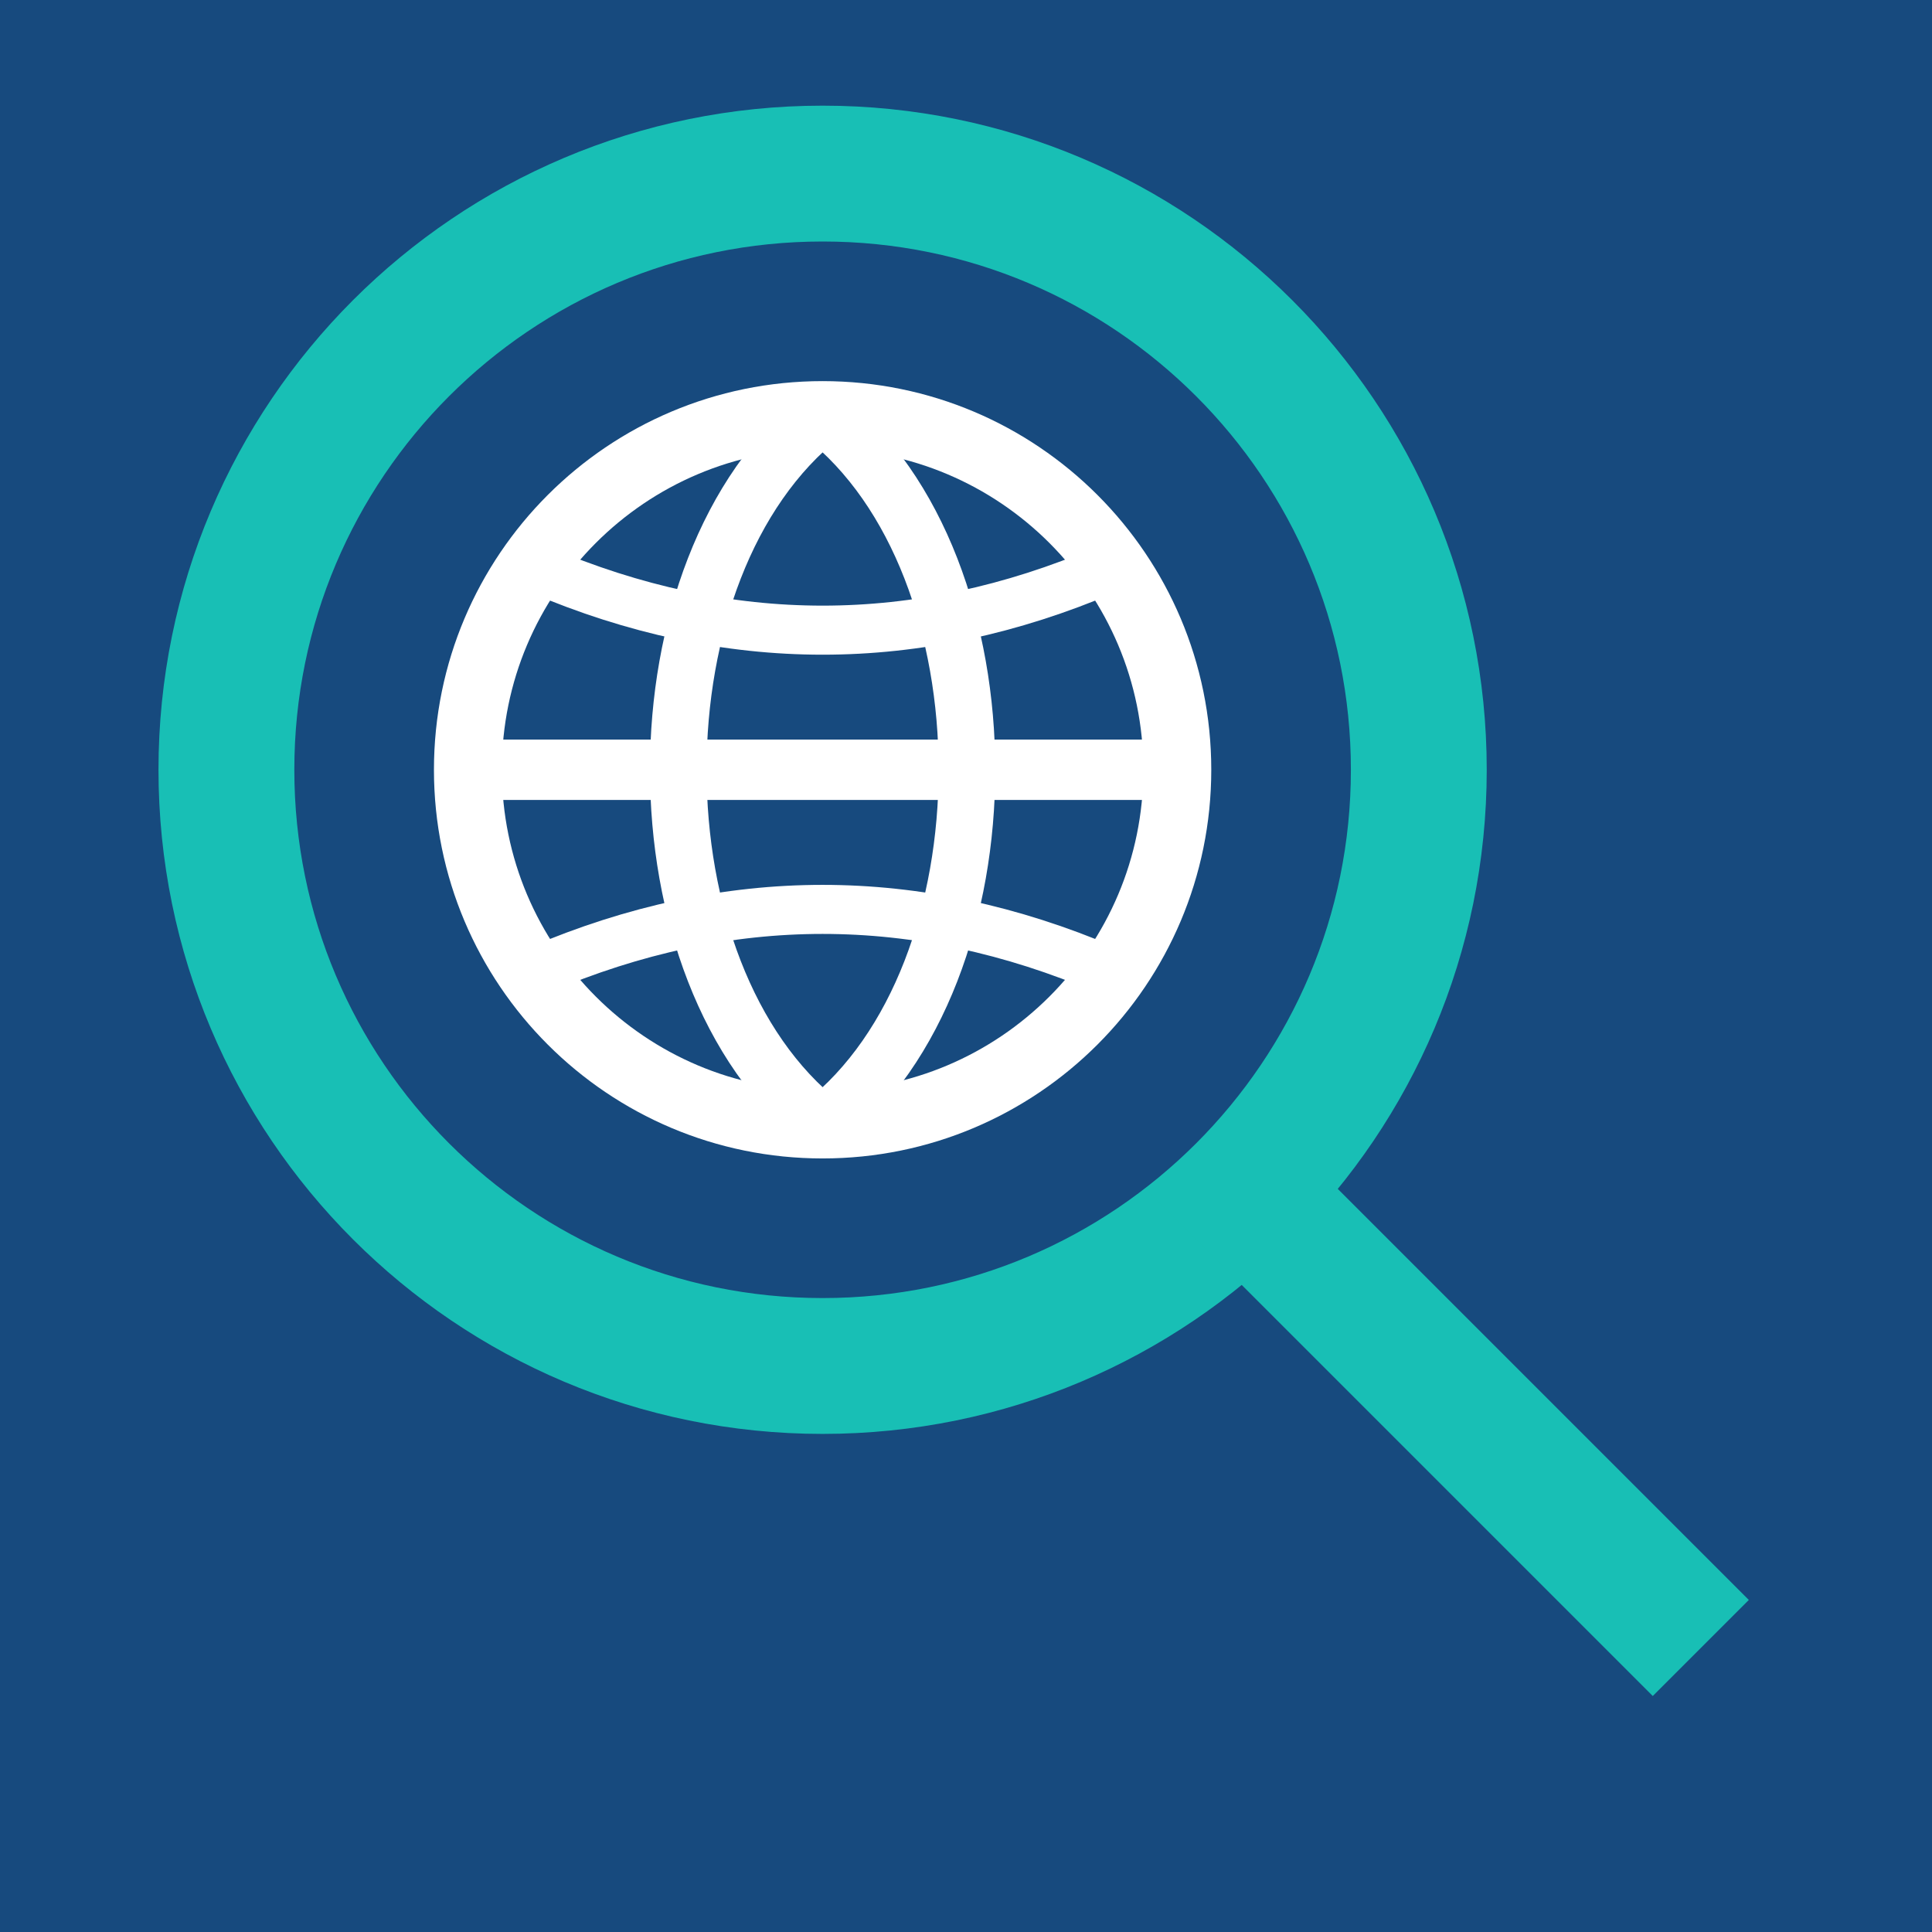
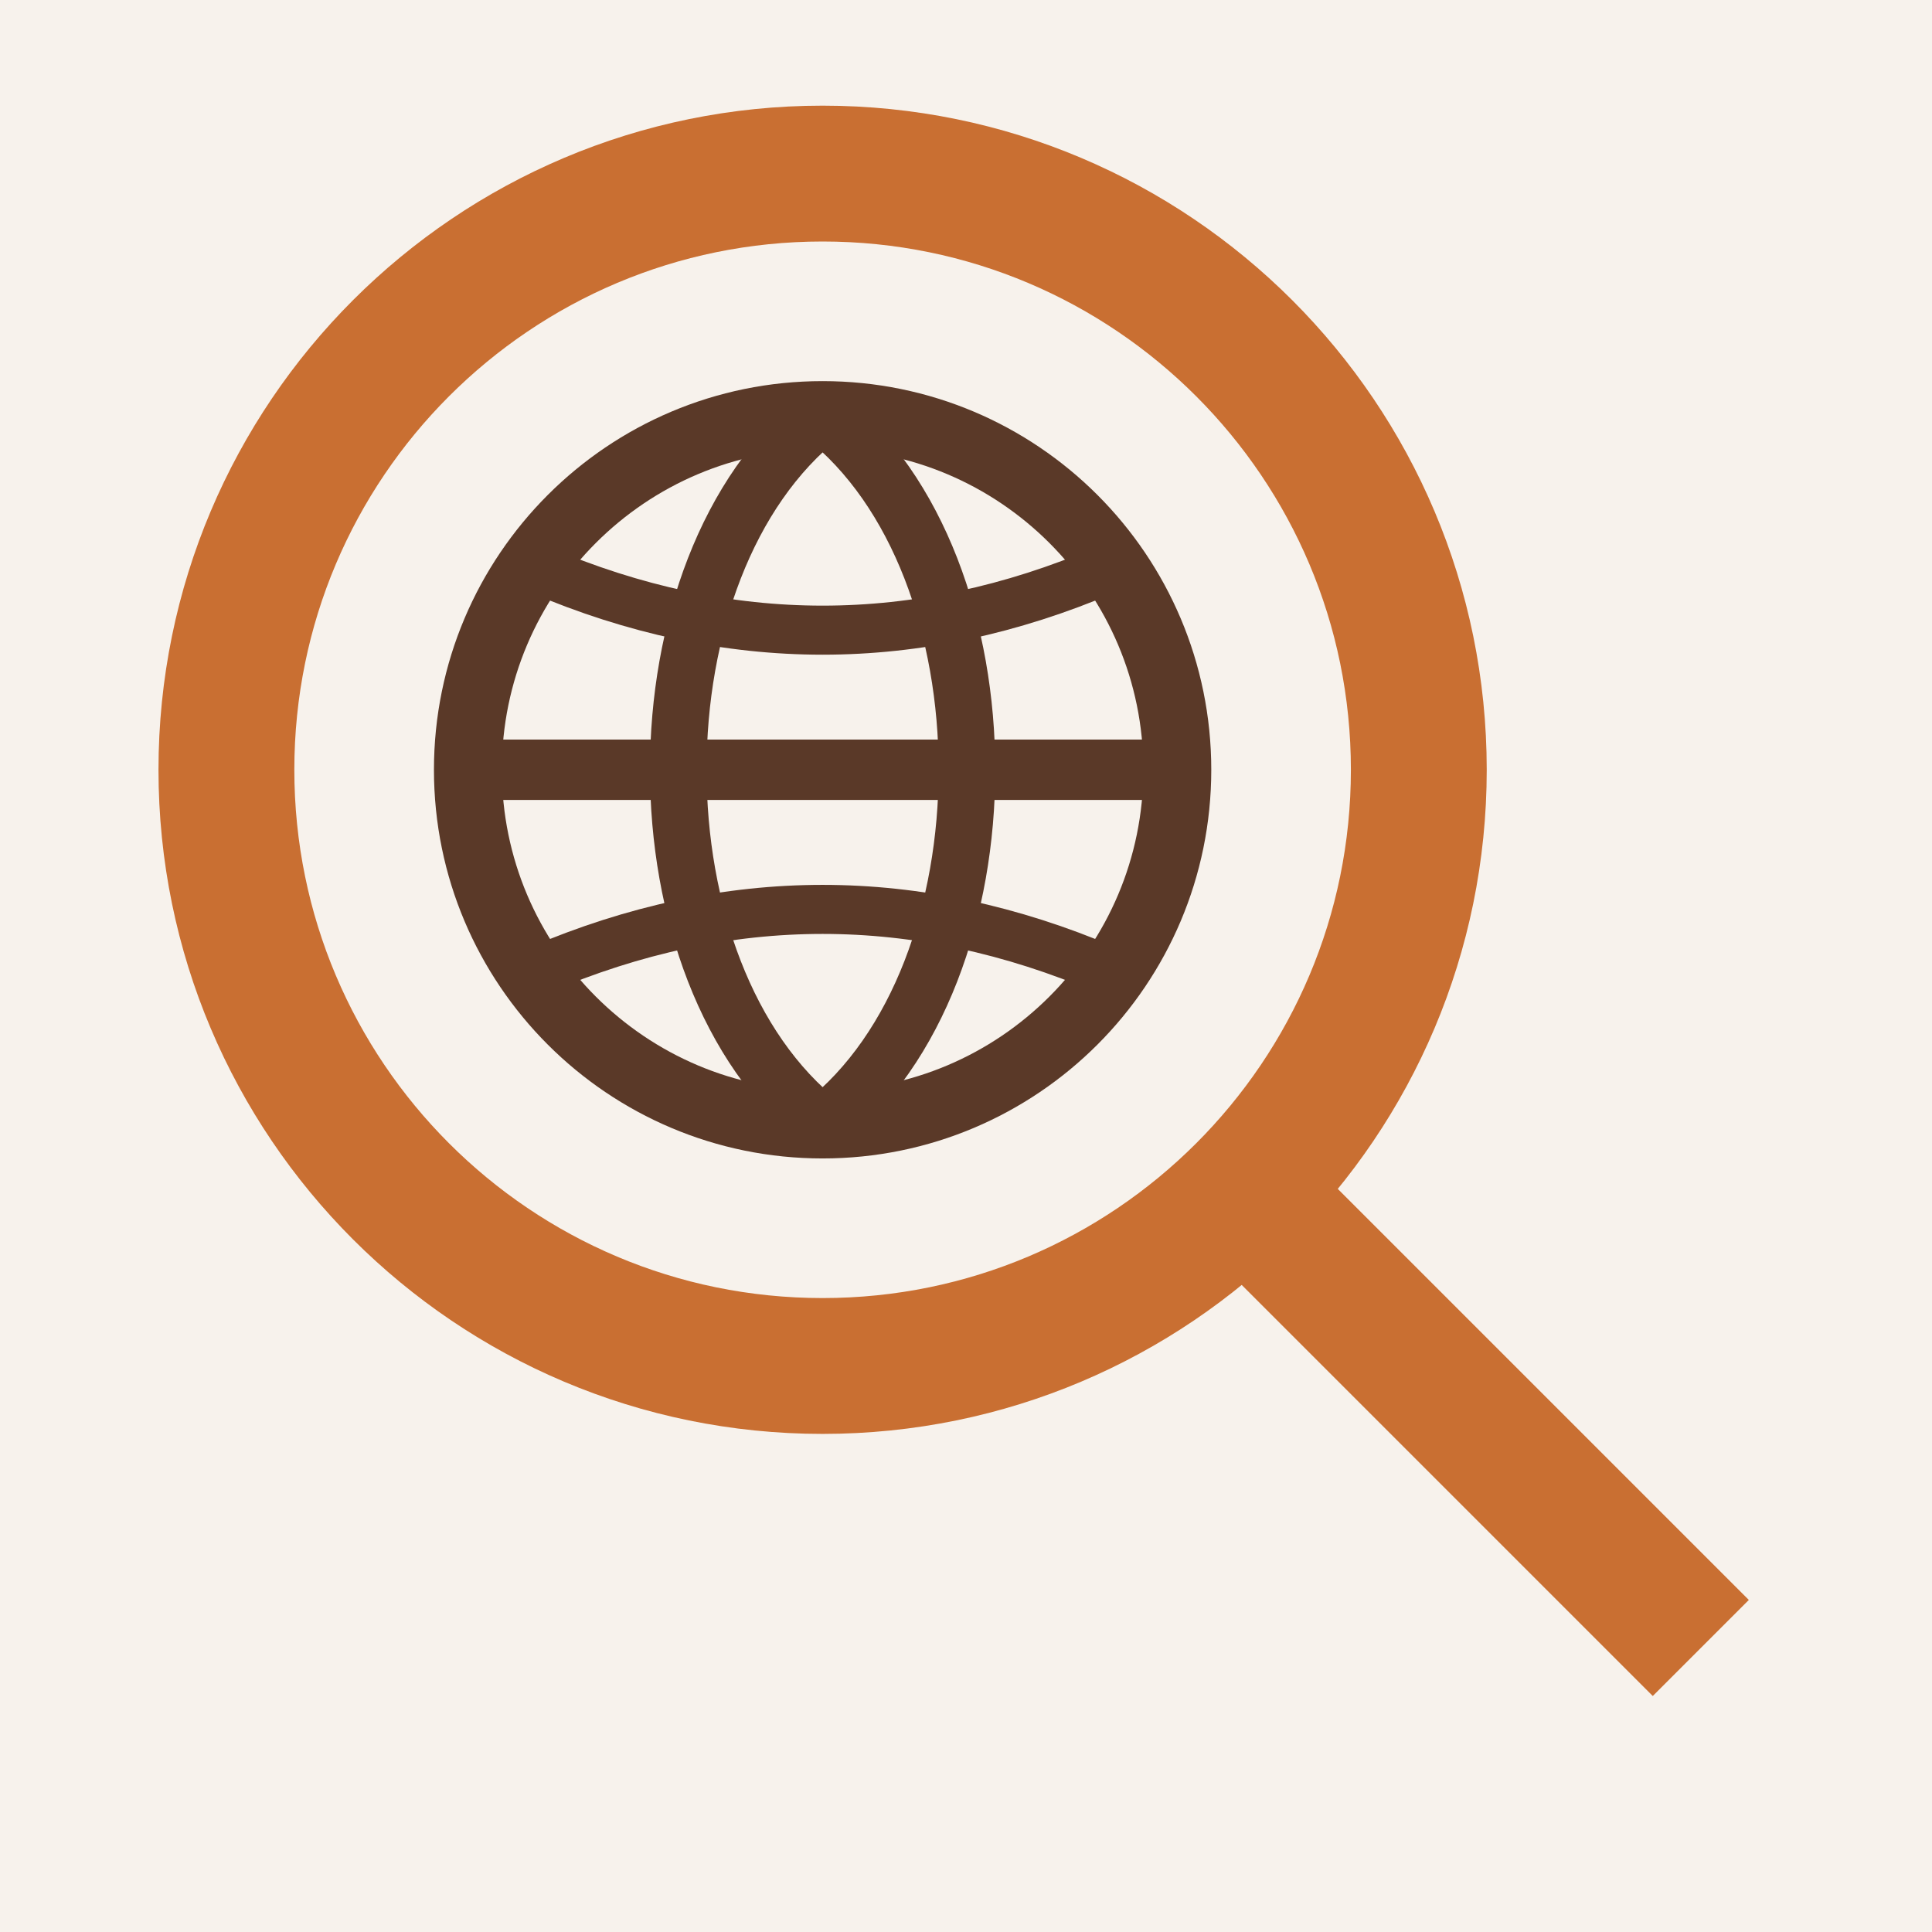
<svg xmlns="http://www.w3.org/2000/svg" width="512" height="512" viewBox="0 0 512 512">
-   <rect width="512" height="512" fill="#174a7e" />
-   <circle cx="218" cy="204" r="158" fill="none" stroke="#18bfb5" stroke-width="36" />
-   <line x1="330" y1="316" x2="438" y2="424" stroke="#18bfb5" stroke-width="36" stroke-linecap="square" />
-   <circle cx="218" cy="204" r="94" fill="none" stroke="#ffffff" stroke-width="18" />
-   <path d="M124 204 H312" fill="none" stroke="#ffffff" stroke-width="16" stroke-linecap="round" />
-   <path d="M218 110 C167 150 167 258 218 298" fill="none" stroke="#ffffff" stroke-width="15" stroke-linecap="round" />
-   <path d="M218 110 C269 150 269 258 218 298" fill="none" stroke="#ffffff" stroke-width="15" stroke-linecap="round" />
-   <path d="M143 151 Q218 183 293 151" fill="none" stroke="#ffffff" stroke-width="13" stroke-linecap="round" />
-   <path d="M143 257 Q218 225 293 257" fill="none" stroke="#ffffff" stroke-width="13" stroke-linecap="round" />
+   <rect width="512" height="512" fill="#F7F2EC" />
+   <circle cx="218" cy="204" r="158" fill="none" stroke="#C96F32" stroke-width="36" />
+   <line x1="330" y1="316" x2="438" y2="424" stroke="#C96F32" stroke-width="36" stroke-linecap="square" />
+   <circle cx="218" cy="204" r="94" fill="none" stroke="#5A3928" stroke-width="18" />
+   <path d="M124 204 H312" fill="none" stroke="#5A3928" stroke-width="16" stroke-linecap="round" />
+   <path d="M218 110 C167 150 167 258 218 298" fill="none" stroke="#5A3928" stroke-width="15" stroke-linecap="round" />
+   <path d="M218 110 C269 150 269 258 218 298" fill="none" stroke="#5A3928" stroke-width="15" stroke-linecap="round" />
+   <path d="M143 151 Q218 183 293 151" fill="none" stroke="#5A3928" stroke-width="13" stroke-linecap="round" />
+   <path d="M143 257 Q218 225 293 257" fill="none" stroke="#5A3928" stroke-width="13" stroke-linecap="round" />
</svg>
